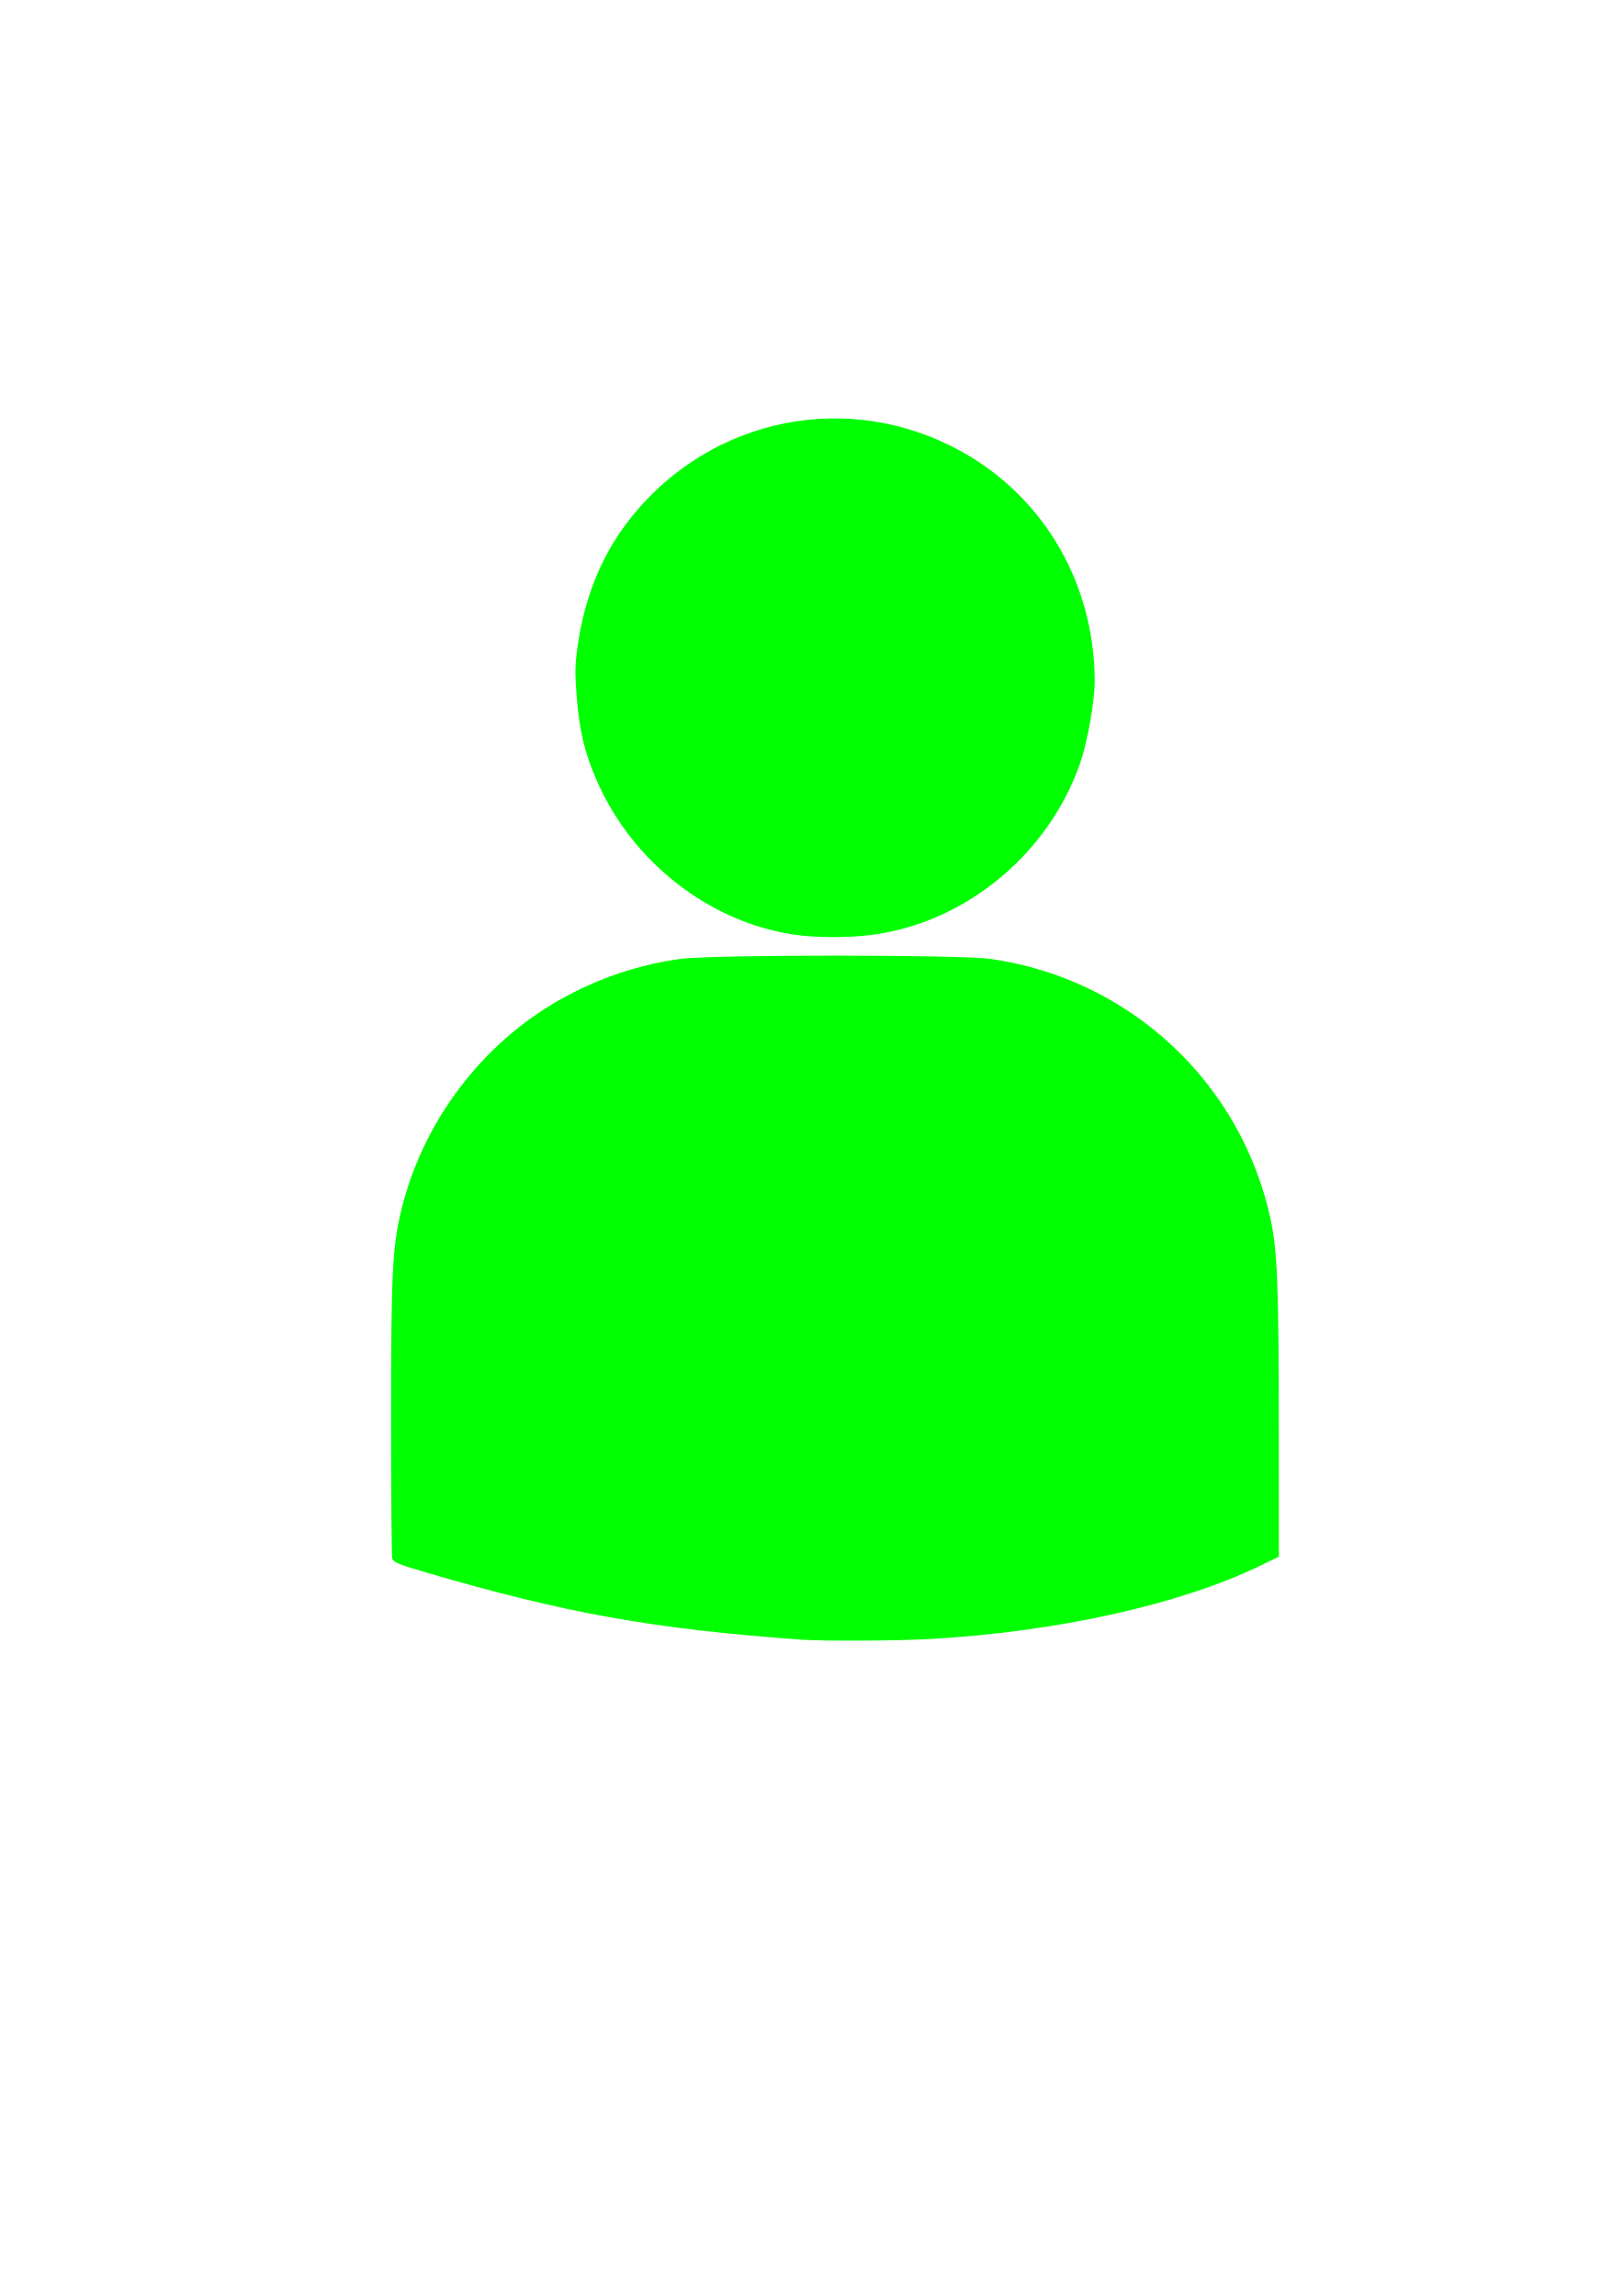
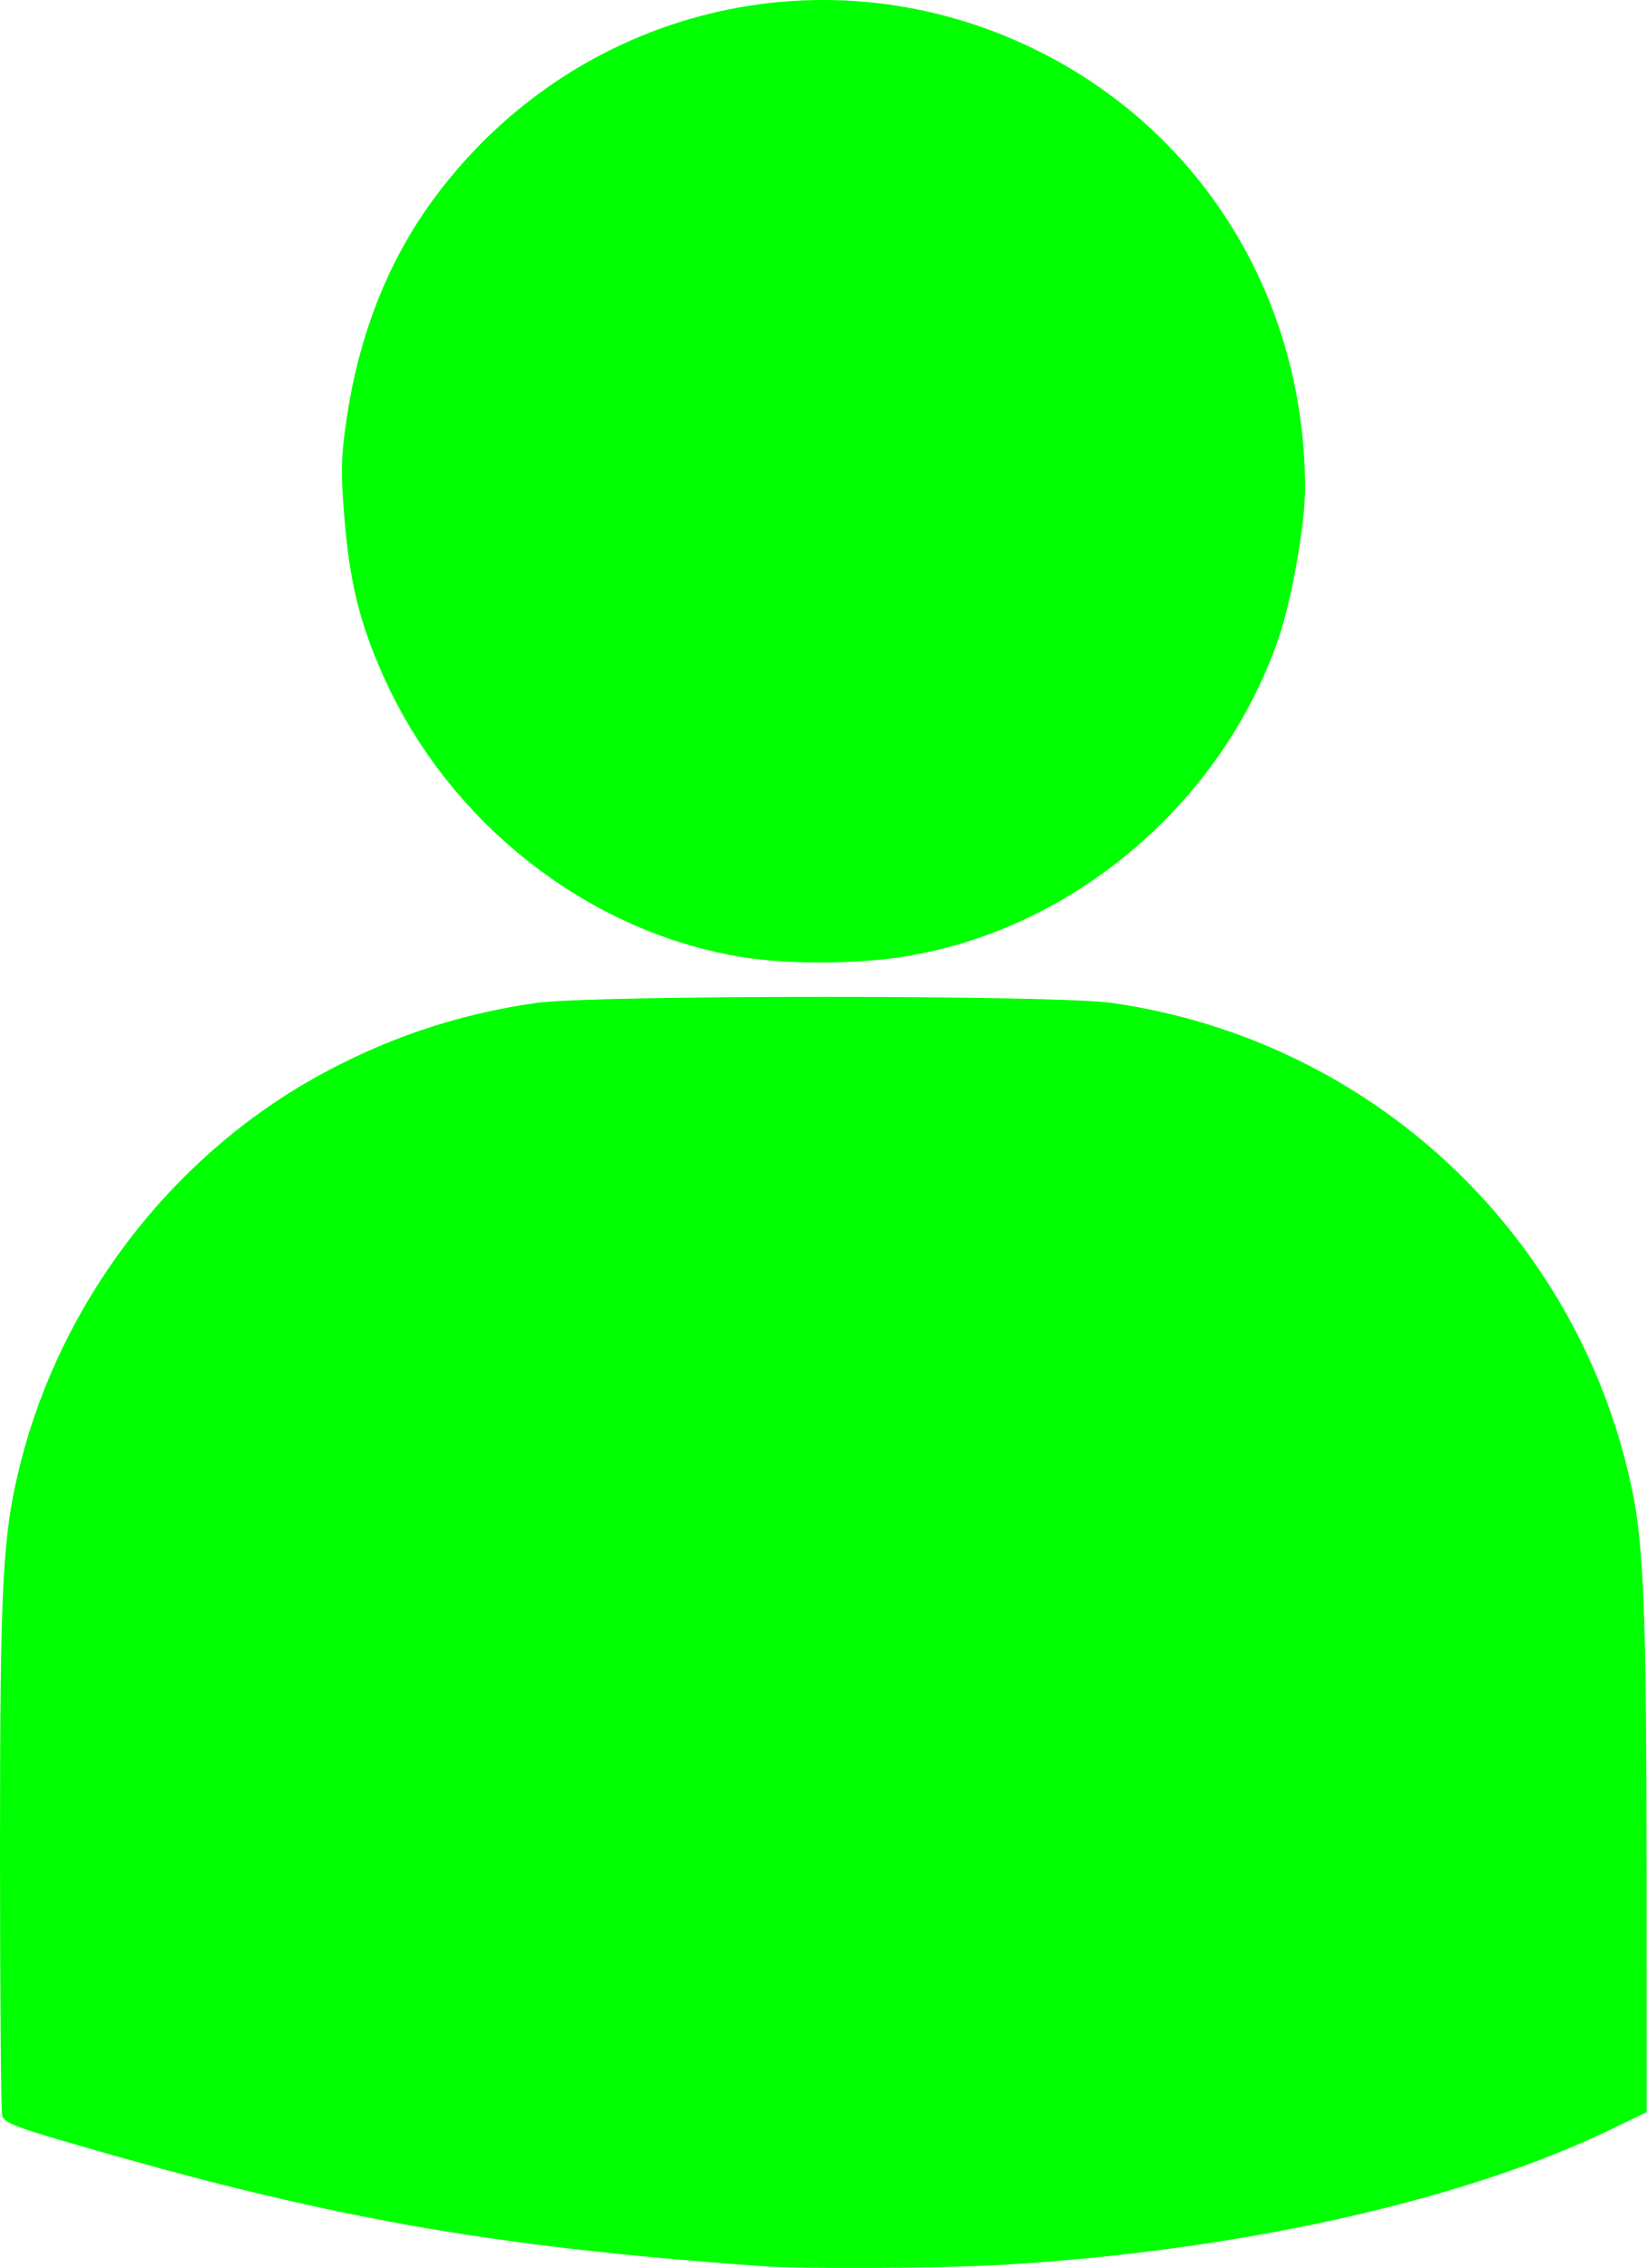
- <svg xmlns="http://www.w3.org/2000/svg" width="210mm" height="297mm" viewBox="0 0 210 297" version="1.1" id="svg8">
+ <svg xmlns="http://www.w3.org/2000/svg" width="114.823mm" height="158.106mm" viewBox="0 0 114.823 158.106" version="1.1" id="svg8">
  <defs id="defs2" />
-   <g id="layer1">
+   <g id="layer1" transform="translate(-50.5783,-54.12394)">
    <path style="fill:#00ff00;stroke-width:0.265" d="m 103.753,212.105 c -19.226,-1.374 -30.65,-3.419 -48.726,-8.721 -3.468,-1.017 -4.169,-1.308 -4.296,-1.781 -0.083,-0.311 -0.152,-8.483 -0.152,-18.16 -8e-4,-19.075 0.168,-22.317 1.425,-27.306 2.82,-11.194 10.367,-21.129 20.342,-26.777 4.898,-2.773 10.044,-4.527 15.597,-5.317 3.993,-0.568 36.189,-0.57 40.172,-0.003 18.005,2.563 32.434,16 36.231,33.739 0.855,3.995 1.044,8.803 1.05,26.753 l 0.006,16.831 -2.486,1.202 c -10.358,5.008 -26.147,8.509 -42.626,9.453 -4.146,0.237 -13.729,0.288 -16.536,0.087 z m -1.323,-91.244 c -10.785,-1.698 -20.565,-9.344 -25.144,-19.659 -1.645,-3.707 -2.331,-6.513 -2.695,-11.024 -0.255,-3.163 -0.234,-4.148 0.141,-6.748 0.858,-5.943 2.917,-11.156 6.113,-15.476 9.848,-13.309 27.372,-17.596 42.089,-10.296 11.517,5.713 18.617,17.3 18.649,30.436 0.006,2.602 -0.941,7.935 -1.894,10.662 -4.061,11.623 -14.62,20.424 -26.544,22.124 -3.241,0.462 -7.712,0.454 -10.716,-0.018 z" id="path24" />
  </g>
</svg>
